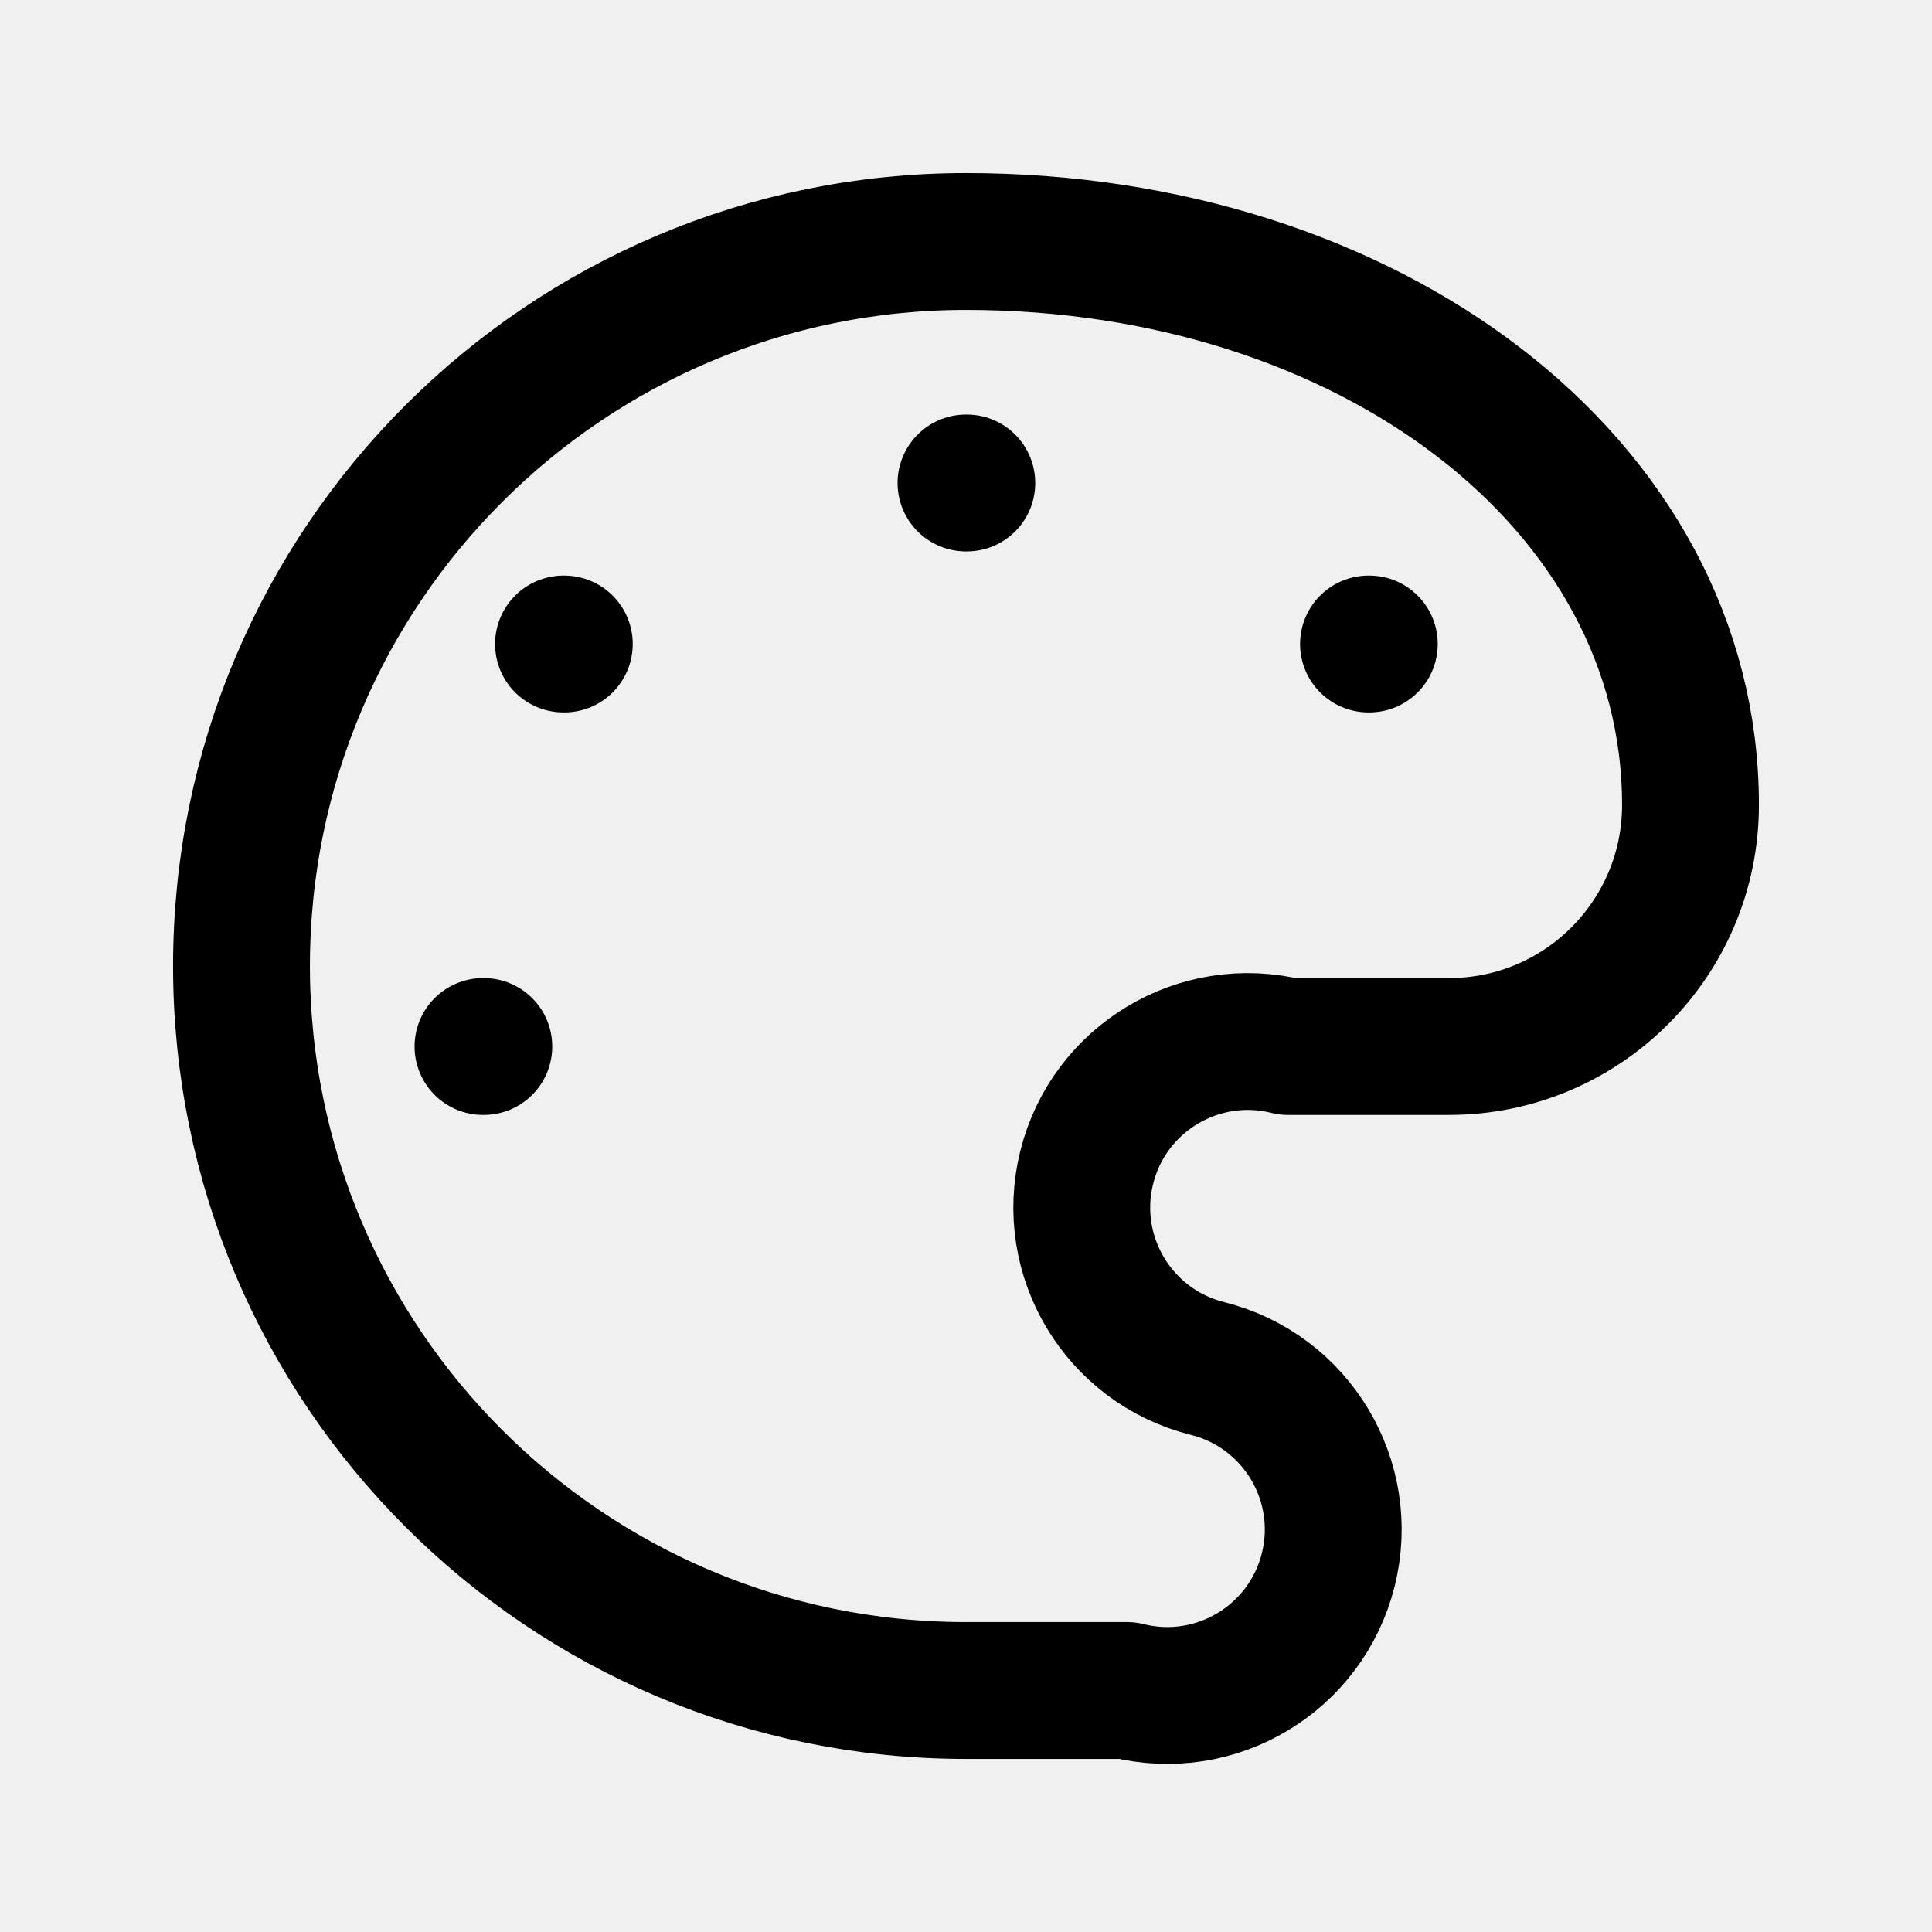
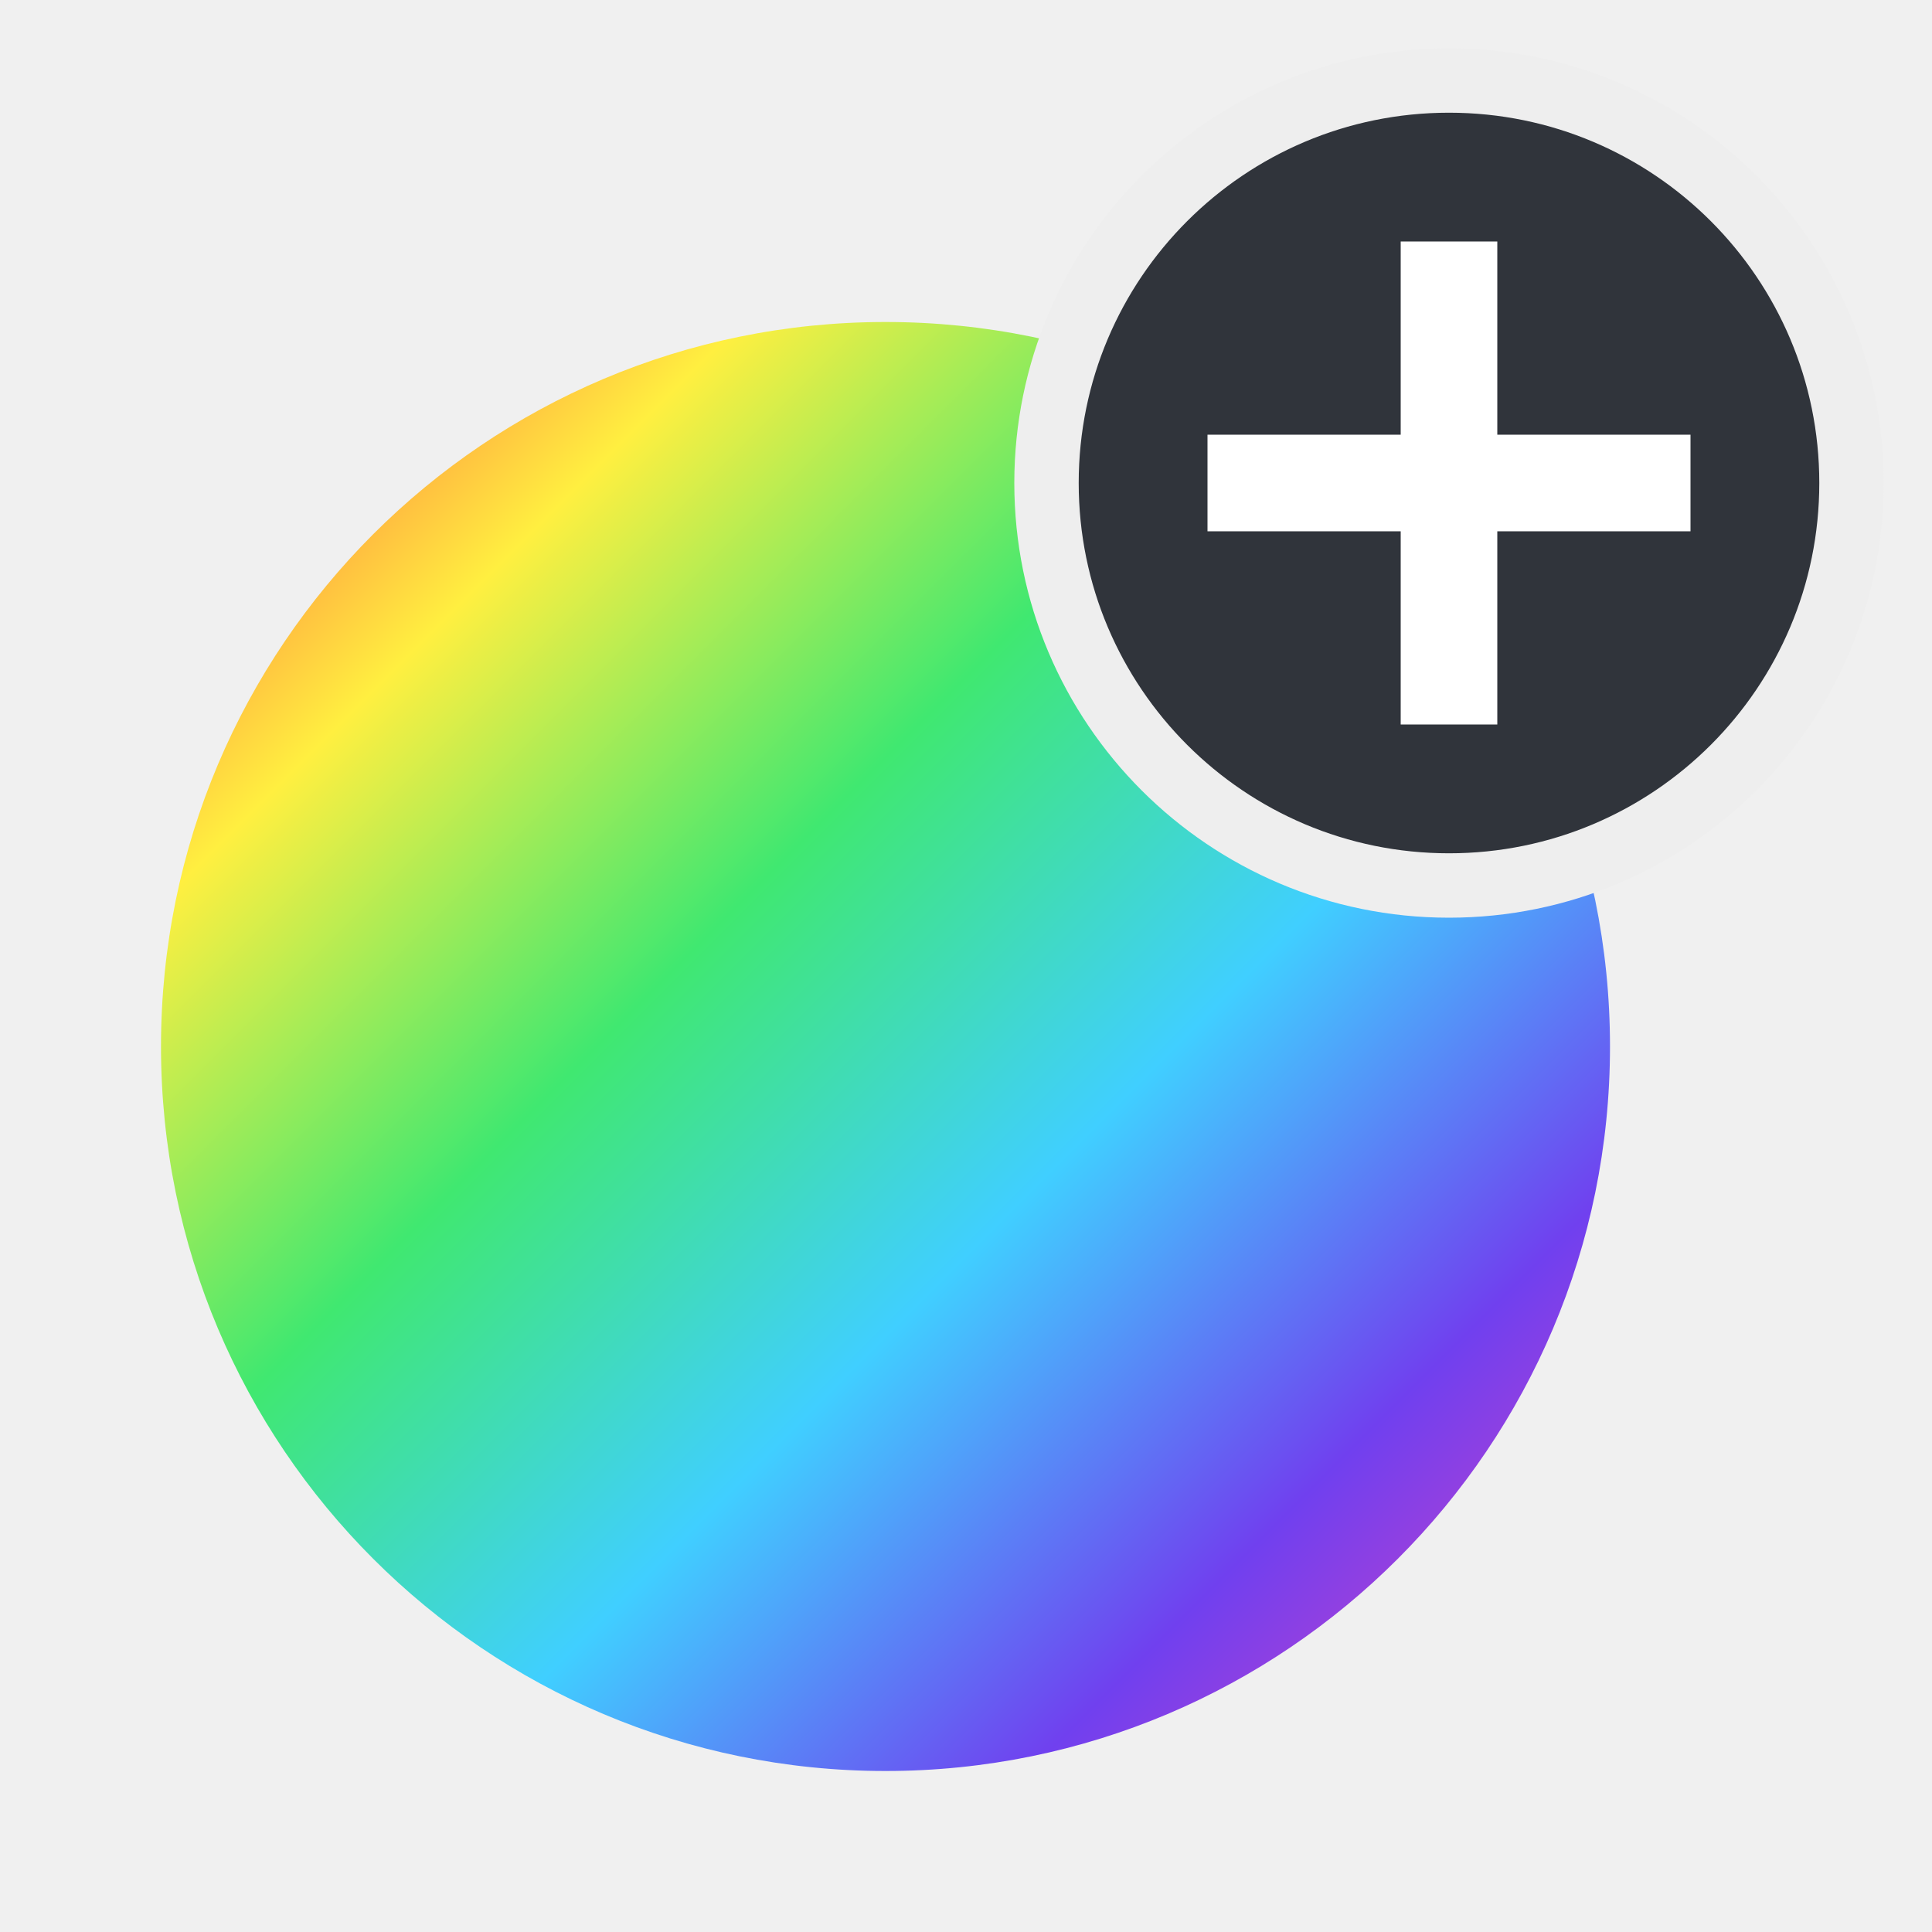
<svg xmlns="http://www.w3.org/2000/svg" width="24" height="24" viewBox="0 0 24 24">
-   <path d="M12 3a9 9 0 1 0 0 18h2a2 2 0 0 0 1-4 2 2 0 0 1 1-4h2a3 3 0 0 0 3-3c0-4-4-7-9-7 M7 8h.01 M12 6h.01 M17 8h.01 M6 13h.01" fill="none" stroke="#000000" stroke-width="1.7" stroke-linecap="round" stroke-linejoin="round" />
+   <defs>
+     <linearGradient id="hue" x1="0" y1="0" x2="1" y2="1">
+       <stop offset="0" stop-color="#ff4040" />
+       <stop offset=".2" stop-color="#ffef40" />
+       <stop offset=".4" stop-color="#40e870" />
+       <stop offset=".6" stop-color="#40cfff" />
+       <stop offset=".8" stop-color="#7040ef" />
+       <stop offset="1" stop-color="#ed40bb" />
+     </linearGradient>
+   </defs>
+   <circle cx="11" cy="13" r="9" fill="url(#hue)" />
+   <circle cx="18" cy="6" r="5" fill="#30343b" stroke="#eeeeee" stroke-width=".8" />
+   <path d="M18 3v6m-3-3h6" fill="none" stroke="#ffffff" stroke-width="1.2" />
</svg>
